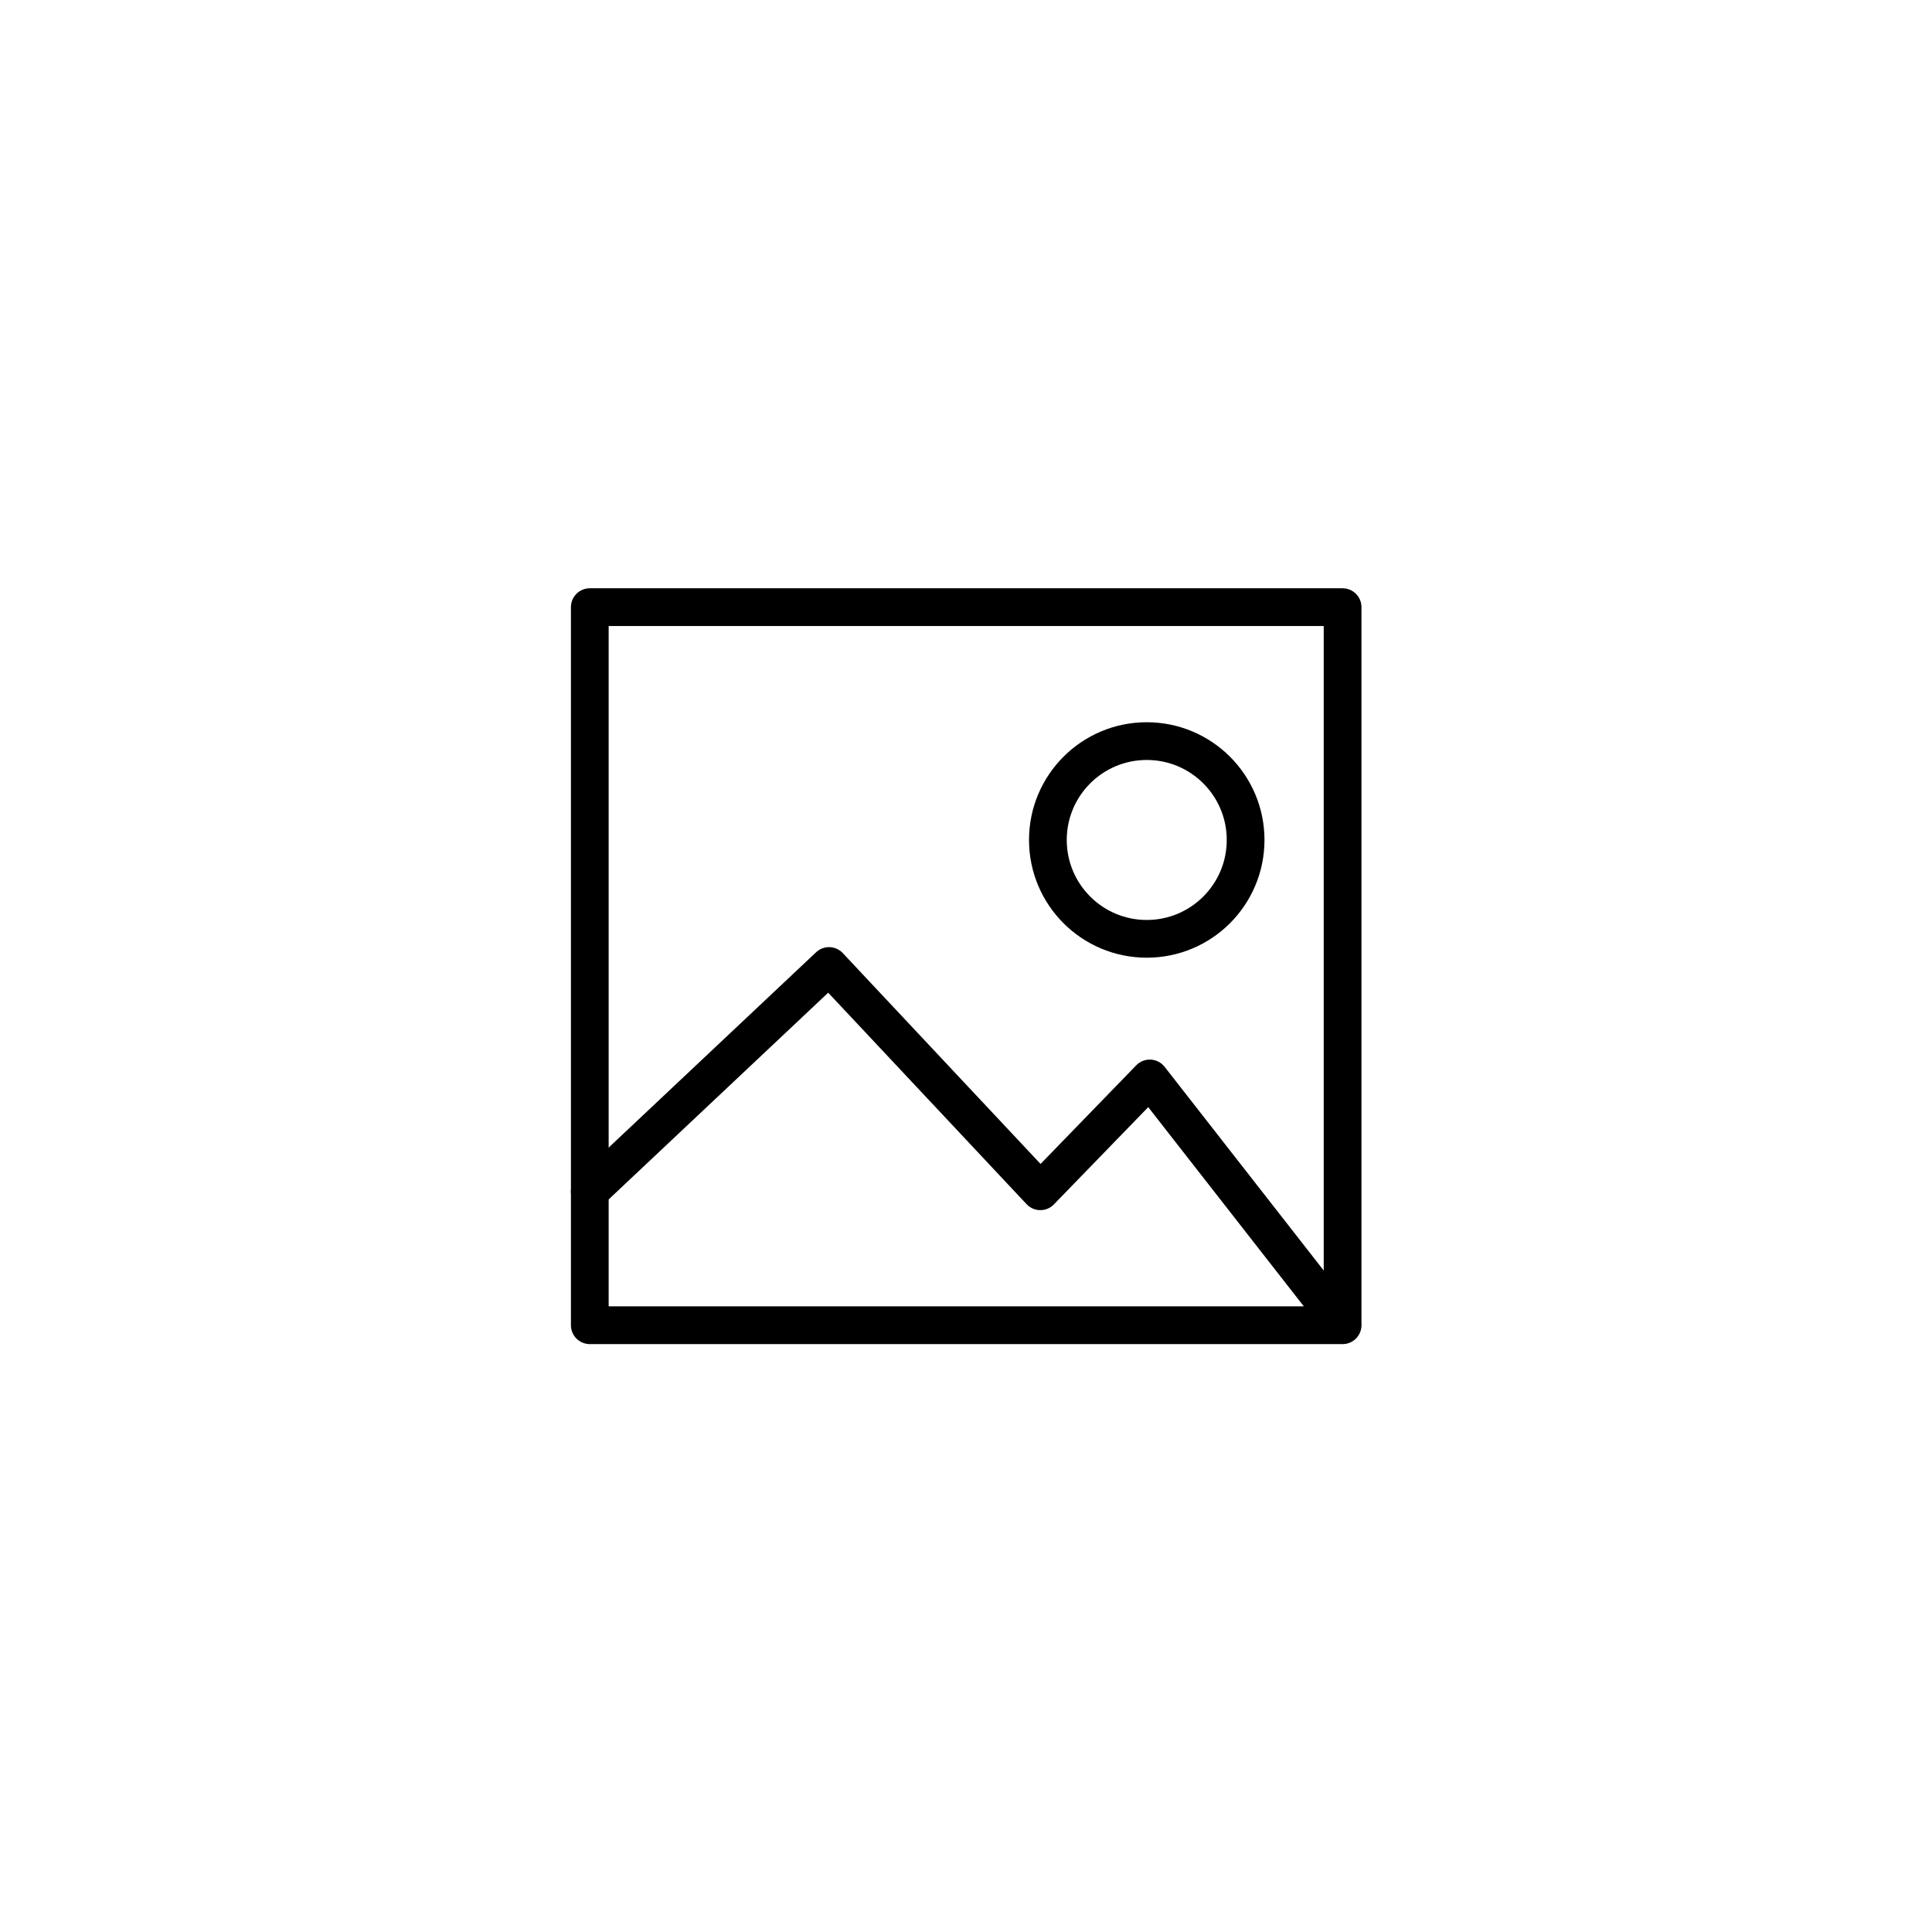
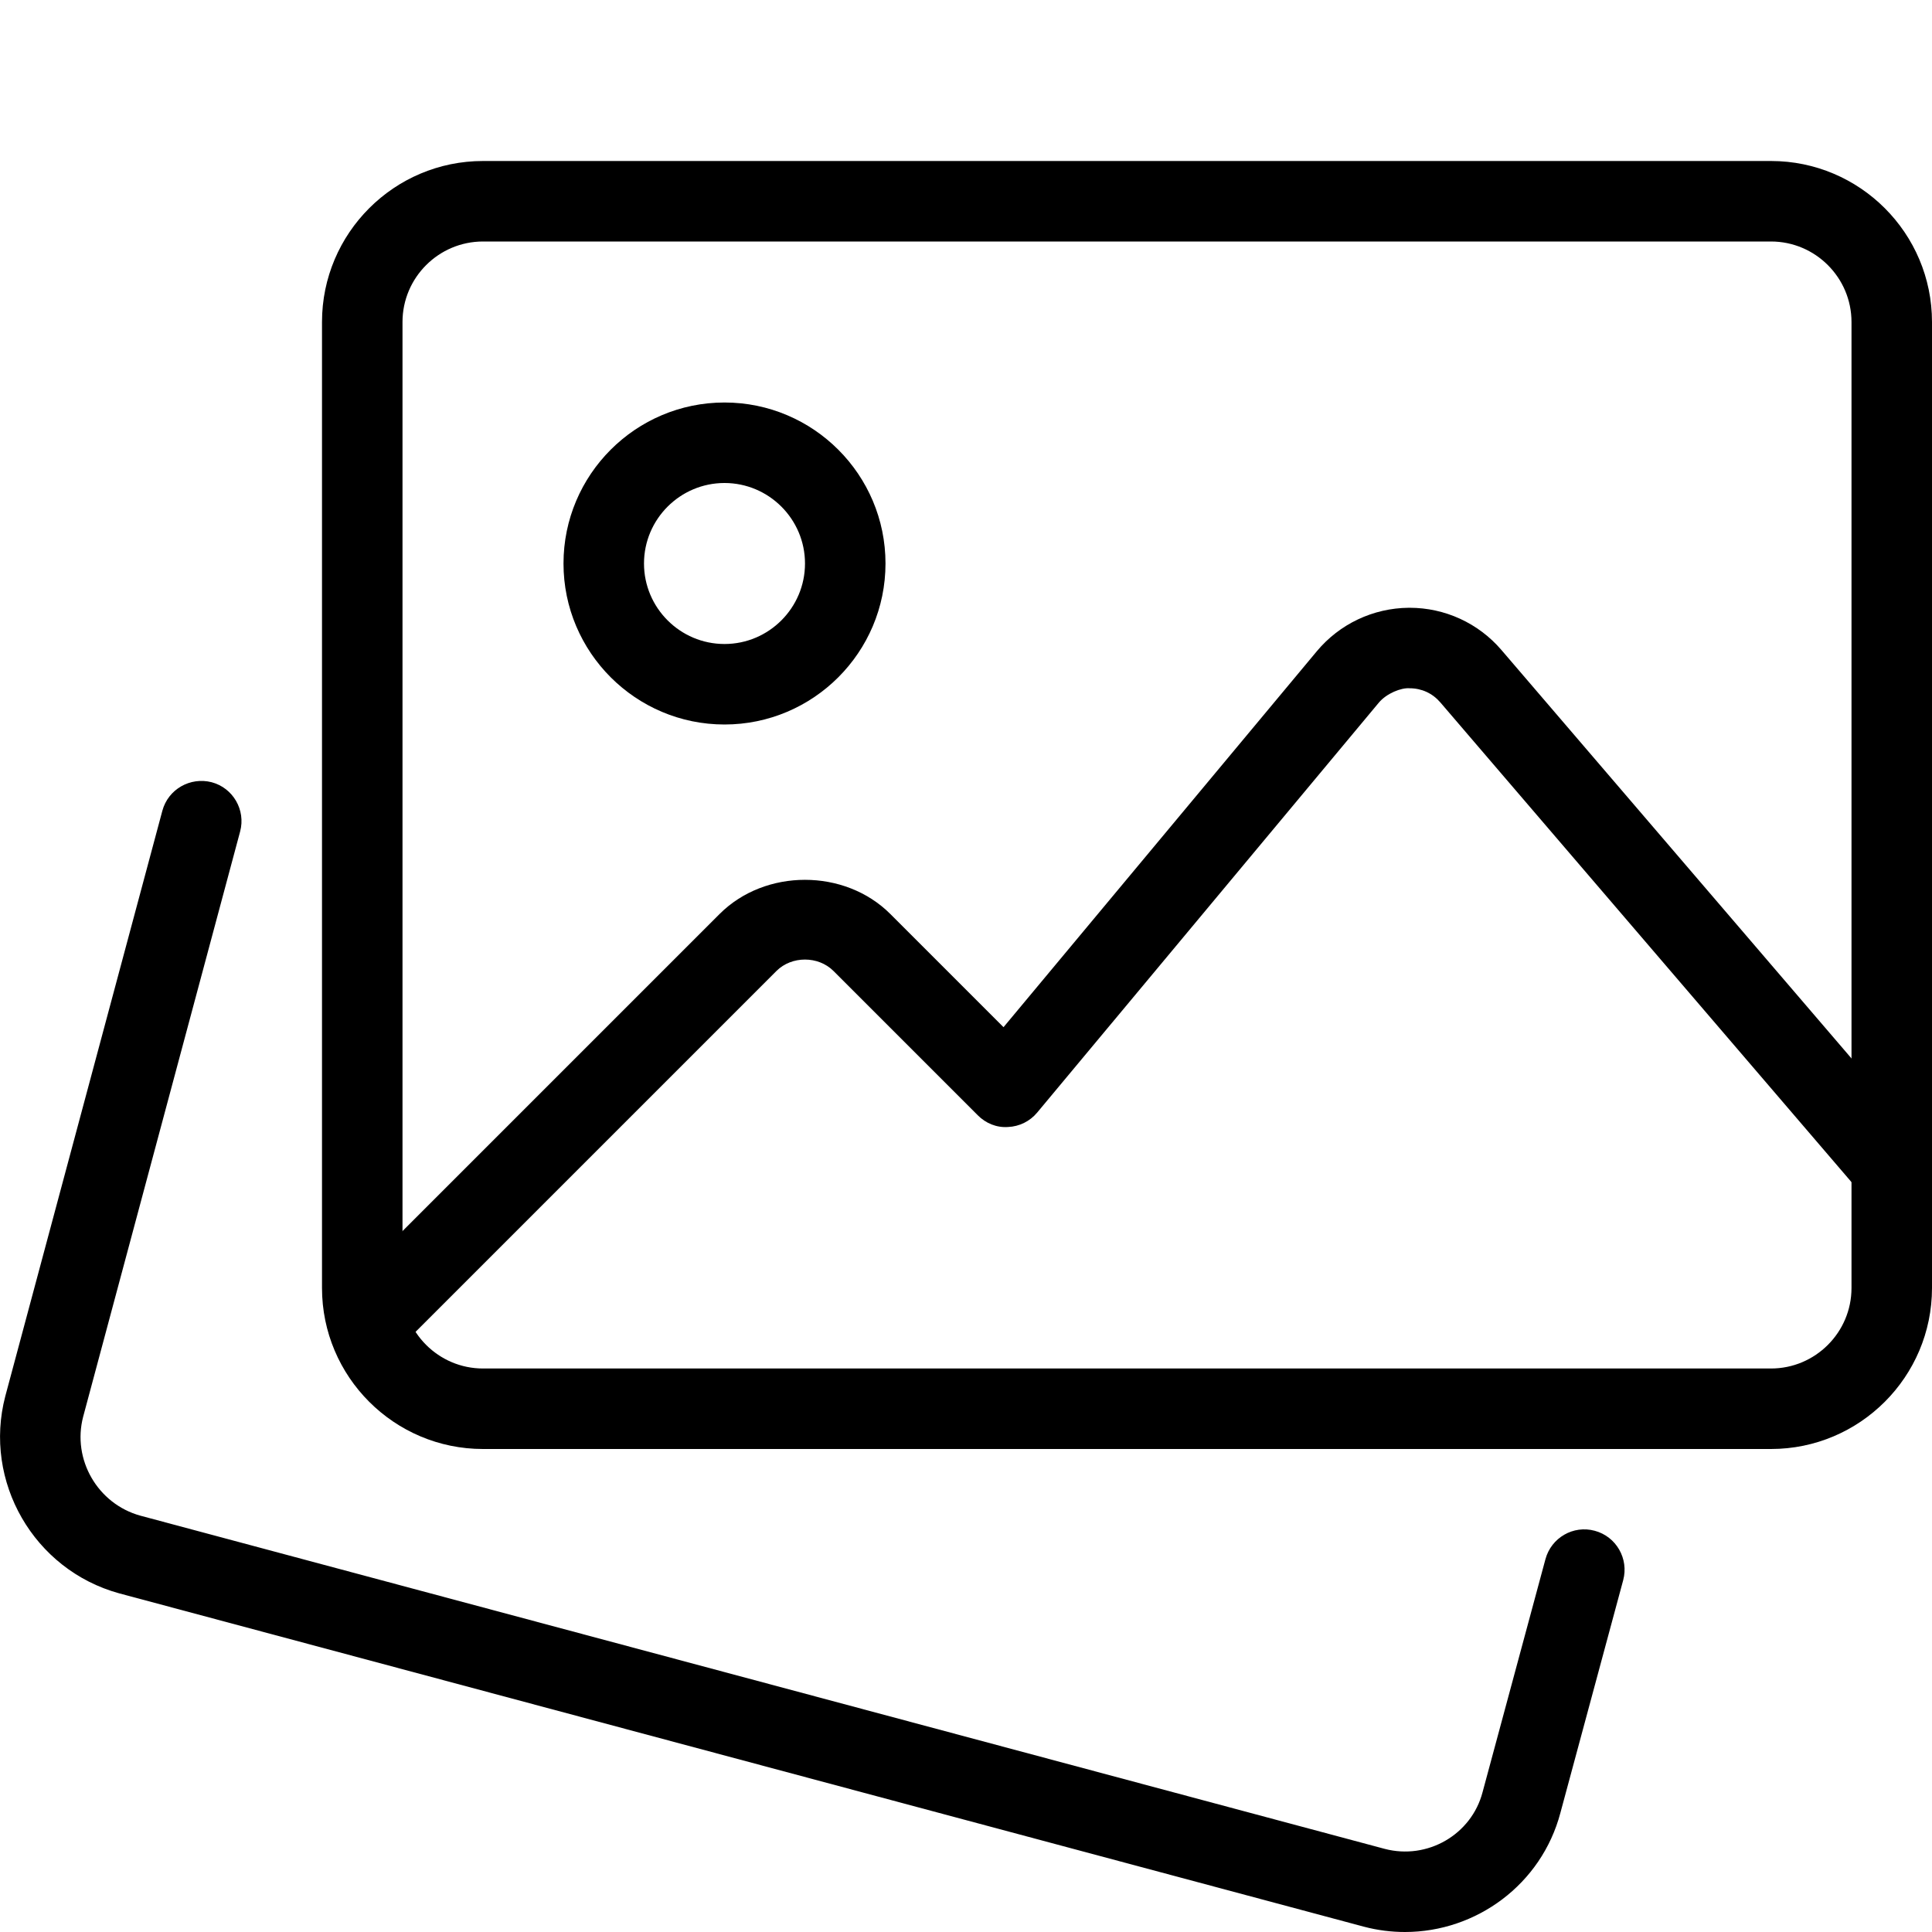
- <svg xmlns="http://www.w3.org/2000/svg" enable-background="new 0 0 512 512" height="512px" id="Layer_1" version="1.1" viewBox="0 0 512 512" width="512px" xml:space="preserve">
+ <svg xmlns="http://www.w3.org/2000/svg" id="_x31_" enable-background="new 0 0 24 24" height="512" viewBox="0 0 24 24" width="512">
  <g>
-     <rect fill="none" height="190.3" stroke="#000000" stroke-linecap="round" stroke-linejoin="round" stroke-miterlimit="10" stroke-width="10" width="199.5" x="156.3" y="160.9" />
-     <polyline fill="none" points="   156.3,315.7 219.7,256 275.7,315.7 304.7,285.8 355.7,351.1  " stroke="#000000" stroke-linecap="round" stroke-linejoin="round" stroke-miterlimit="10" stroke-width="10" />
-     <circle cx="303.9" cy="222.6" fill="none" r="26.2" stroke="#000000" stroke-linecap="round" stroke-linejoin="round" stroke-miterlimit="10" stroke-width="10" />
+     <path d="m17.453 24c-.168 0-.34-.021-.51-.066l-15.463-4.141c-1.06-.292-1.692-1.39-1.414-2.45l1.951-7.272c.072-.267.346-.422.612-.354.267.071.425.346.354.612l-1.95 7.27c-.139.53.179 1.082.71 1.229l15.457 4.139c.531.14 1.079-.176 1.217-.704l.781-2.894c.072-.267.346-.426.613-.353.267.072.424.347.353.613l-.78 2.89c-.235.89-1.045 1.481-1.931 1.481z" />
+   </g>
+   <g>
+     <path d="m22 18h-16c-1.103 0-2-.897-2-2v-12c0-1.103.897-2 2-2h16c1.103 0 2 .897 2 2v12c0 1.103-.897 2-2 2zm-16-15c-.551 0-1 .449-1 1v12c0 .551.449 1 1 1h16c.551 0 1-.449 1-1v-12c0-.551-.449-1-1-1z" />
+   </g>
+   <g>
+     <path d="m9 9c-1.103 0-2-.897-2-2s.897-2 2-2 2 .897 2 2-.897 2-2 2zm0-3c-.551 0-1 .449-1 1s.449 1 1 1 1-.449 1-1-.449-1-1-1z" />
+   </g>
+   <g>
+     <path d="m4.57 16.93c-.128 0-.256-.049-.354-.146-.195-.195-.195-.512 0-.707l4.723-4.723c.566-.566 1.555-.566 2.121 0l1.406 1.406 3.892-4.67c.283-.339.699-.536 1.142-.54h.011c.438 0 .853.19 1.139.523l5.23 6.102c.18.209.156.525-.054.705-.209.18-.524.157-.705-.054l-5.23-6.102c-.097-.112-.231-.174-.38-.174-.104-.009-.287.063-.384.18l-4.243 5.091c-.09.108-.221.173-.362.179-.142.01-.277-.046-.376-.146l-1.793-1.793c-.189-.188-.518-.188-.707 0l-4.723 4.723c-.097.097-.225.146-.353.146z" />
  </g>
</svg>
